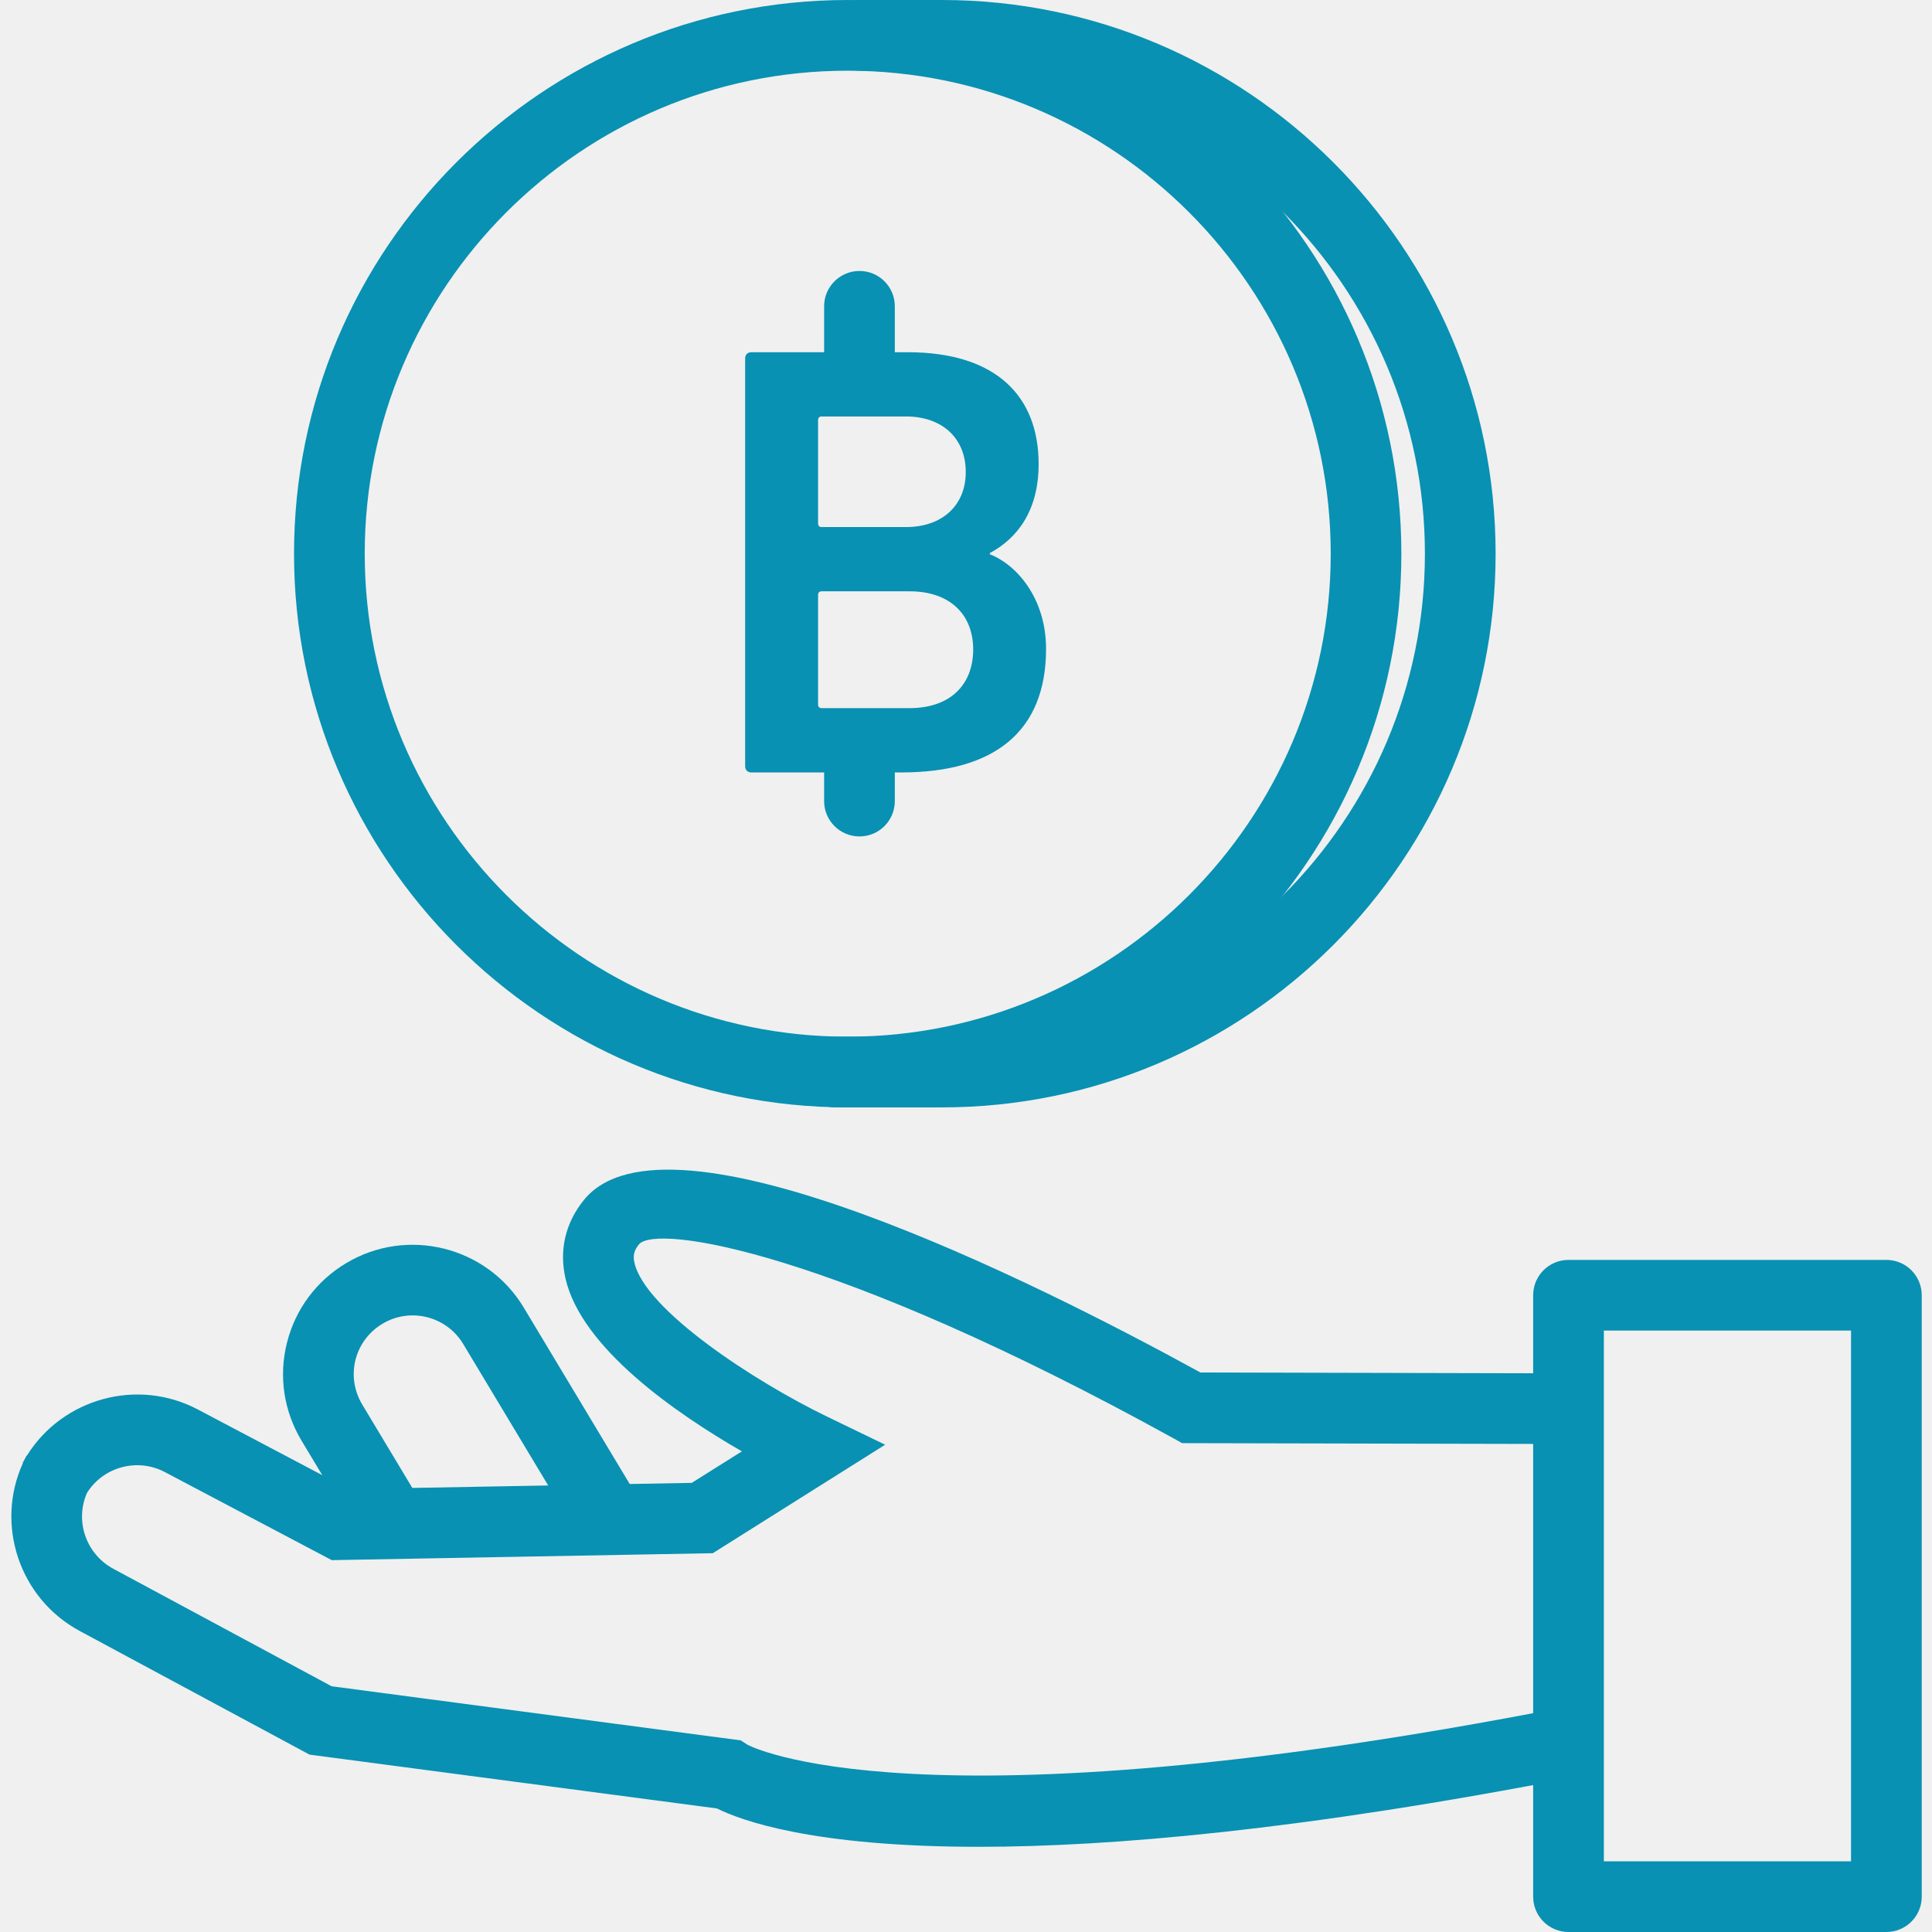
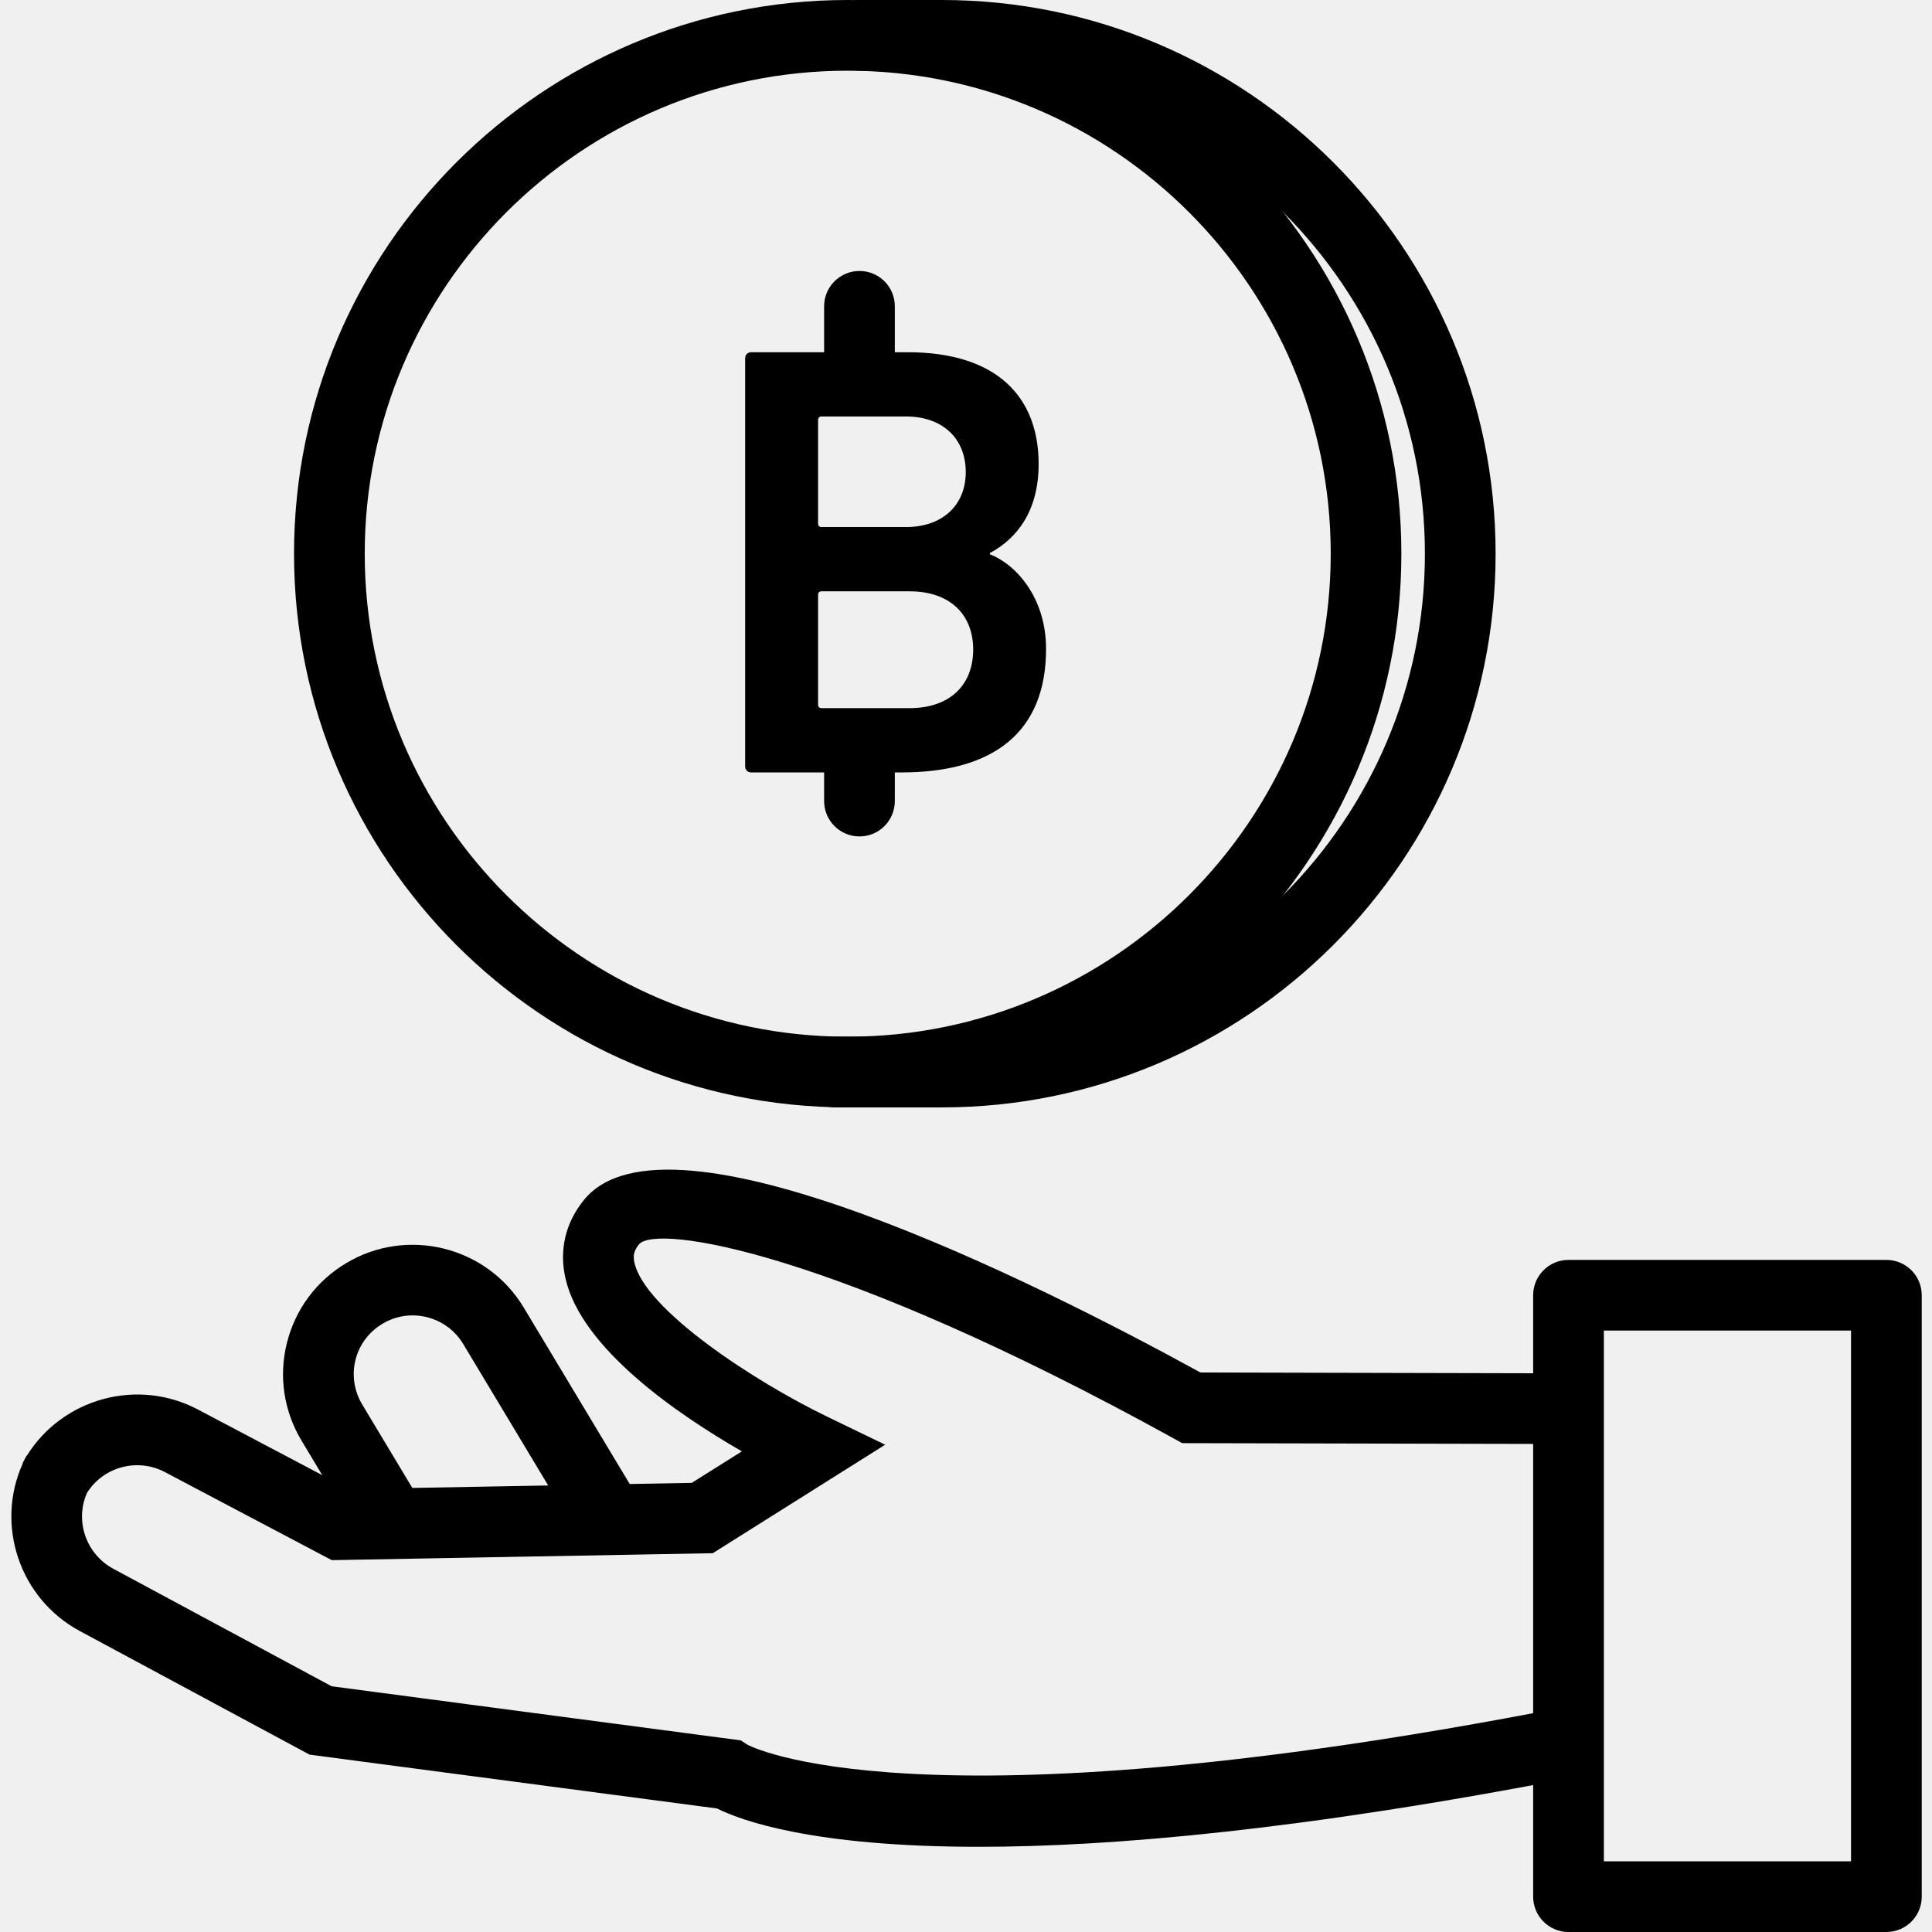
- <svg xmlns="http://www.w3.org/2000/svg" width="32" height="32" viewBox="0 0 32 32" fill="none">
-   <g clip-path="url(#clip0)">
-     <path d="M9.695 25.628L7.671 22.259C7.394 21.799 6.793 21.649 6.333 21.927C6.109 22.061 5.951 22.274 5.888 22.524C5.825 22.776 5.865 23.038 6 23.264L7.003 24.934L6 25.536L4.997 23.866C4.7 23.373 4.613 22.796 4.753 22.24C4.892 21.686 5.239 21.218 5.731 20.923C6.743 20.315 8.065 20.643 8.674 21.656L10.698 25.026L9.695 25.628Z" fill="#0891B2" />
-     <path d="M16.215 30.589C13.451 30.589 12.267 30.15 11.876 29.954L5.127 29.062L1.322 27.015C0.32 26.476 -0.084 25.252 0.379 24.235L0.375 24.232L0.44 24.11L0.444 24.112C1.034 23.162 2.276 22.816 3.278 23.346L5.775 24.664L11.458 24.561L12.288 24.039C11.211 23.419 9.626 22.33 9.365 21.17C9.26 20.702 9.365 20.255 9.67 19.877C11.049 18.165 17.168 21.242 19.883 22.733L26.263 22.748L26.26 23.918L19.58 23.903L19.449 23.83C13.8 20.711 10.857 20.27 10.582 20.612C10.502 20.711 10.481 20.796 10.508 20.913C10.682 21.693 12.486 22.878 13.71 23.469L14.661 23.929L11.806 25.726L5.495 25.841L2.732 24.383C2.276 24.141 1.712 24.296 1.442 24.725C1.236 25.186 1.422 25.739 1.877 25.984L5.493 27.93L12.269 28.826L12.38 28.898C12.394 28.905 15.109 30.382 25.892 28.28L26.116 29.429C21.571 30.314 18.399 30.589 16.215 30.589Z" fill="#0891B2" />
-     <path d="M31.244 32H25.979C25.656 32 25.394 31.738 25.394 31.415V21.453C25.394 21.13 25.656 20.868 25.979 20.868H31.244C31.568 20.868 31.83 21.13 31.83 21.453V31.415C31.83 31.738 31.568 32 31.244 32ZM26.565 30.829H30.659V22.038H26.565V30.829Z" fill="#0891B2" />
-     <path d="M15.601 18.342H13.84C13.516 18.342 13.254 18.08 13.254 17.756C13.254 17.433 13.516 17.171 13.84 17.171H15.601C20.013 17.171 23.601 13.582 23.601 9.171C23.601 4.76 20.013 1.171 15.601 1.171H14.236C13.912 1.171 13.65 0.909 13.65 0.585C13.65 0.262 13.912 0 14.236 0H15.601C20.659 0 24.772 4.114 24.772 9.171C24.772 14.227 20.659 18.342 15.601 18.342Z" fill="#0891B2" />
-     <path d="M14.04 18.342C8.984 18.342 4.87 14.227 4.87 9.171C4.87 4.114 8.984 0 14.04 0C19.097 0 23.211 4.114 23.211 9.171C23.211 14.227 19.097 18.342 14.04 18.342ZM14.04 1.171C9.629 1.171 6.041 4.76 6.041 9.171C6.041 13.582 9.629 17.171 14.04 17.171C18.452 17.171 22.041 13.582 22.041 9.171C22.041 4.76 18.452 1.171 14.04 1.171Z" fill="#0891B2" />
-     <path d="M12.342 5.936C12.342 5.874 12.383 5.834 12.444 5.834H15.034C16.508 5.834 17.203 6.571 17.203 7.686C17.203 8.475 16.835 8.925 16.395 9.16V9.181C16.825 9.345 17.326 9.897 17.326 10.747C17.326 12.128 16.456 12.794 14.931 12.794H12.444C12.383 12.794 12.342 12.753 12.342 12.692V5.936ZM15.003 8.73C15.617 8.73 15.996 8.362 15.996 7.819C15.996 7.267 15.617 6.898 15.003 6.898H13.611C13.57 6.898 13.55 6.919 13.55 6.959V8.669C13.55 8.71 13.57 8.73 13.611 8.73H15.003ZM13.611 11.729H15.065C15.74 11.729 16.119 11.34 16.119 10.757C16.119 10.184 15.74 9.794 15.065 9.794H13.611C13.57 9.794 13.55 9.815 13.55 9.856V11.668C13.55 11.709 13.57 11.729 13.611 11.729Z" fill="#0891B2" />
-     <path d="M14.236 6.83C13.912 6.83 13.65 6.568 13.65 6.244V5.073C13.65 4.75 13.912 4.488 14.236 4.488C14.559 4.488 14.821 4.75 14.821 5.073V6.244C14.821 6.568 14.559 6.83 14.236 6.83Z" fill="#0891B2" />
-     <path d="M14.236 13.854C13.912 13.854 13.65 13.592 13.65 13.268V12.683C13.65 12.36 13.912 12.098 14.236 12.098C14.559 12.098 14.821 12.36 14.821 12.683V13.268C14.821 13.592 14.559 13.854 14.236 13.854Z" fill="#0891B2" />
-   </g>
-   <defs>
-     <clipPath id="clip0">
-       <rect width="32" height="32" fill="white" />
-     </clipPath>
-   </defs>
+ <svg xmlns="http://www.w3.org/2000/svg" width="32" height="32" viewBox="0 0 32 32" fill="currentColor">
+   <path d="M9.695 25.628L7.671 22.259C7.394 21.799 6.793 21.649 6.333 21.927C6.109 22.061 5.951 22.274 5.888 22.524C5.825 22.776 5.865 23.038 6 23.264L7.003 24.934L6 25.536L4.997 23.866C4.7 23.373 4.613 22.796 4.753 22.24C4.892 21.686 5.239 21.218 5.731 20.923C6.743 20.315 8.065 20.643 8.674 21.656L10.698 25.026L9.695 25.628Z" />
+   <path d="M16.215 30.589C13.451 30.589 12.267 30.15 11.876 29.954L5.127 29.062L1.322 27.015C0.32 26.476 -0.084 25.252 0.379 24.235L0.375 24.232L0.44 24.11L0.444 24.112C1.034 23.162 2.276 22.816 3.278 23.346L5.775 24.664L11.458 24.561L12.288 24.039C11.211 23.419 9.626 22.33 9.365 21.17C9.26 20.702 9.365 20.255 9.67 19.877C11.049 18.165 17.168 21.242 19.883 22.733L26.263 22.748L26.26 23.918L19.58 23.903L19.449 23.83C13.8 20.711 10.857 20.27 10.582 20.612C10.502 20.711 10.481 20.796 10.508 20.913C10.682 21.693 12.486 22.878 13.71 23.469L14.661 23.929L11.806 25.726L5.495 25.841L2.732 24.383C2.276 24.141 1.712 24.296 1.442 24.725C1.236 25.186 1.422 25.739 1.877 25.984L5.493 27.93L12.269 28.826L12.38 28.898C12.394 28.905 15.109 30.382 25.892 28.28L26.116 29.429C21.571 30.314 18.399 30.589 16.215 30.589Z" />
+   <path d="M31.244 32H25.979C25.656 32 25.394 31.738 25.394 31.415V21.453C25.394 21.13 25.656 20.868 25.979 20.868H31.244C31.568 20.868 31.83 21.13 31.83 21.453V31.415C31.83 31.738 31.568 32 31.244 32ZM26.565 30.829H30.659V22.038H26.565V30.829Z" />
+   <path d="M15.601 18.342H13.84C13.516 18.342 13.254 18.08 13.254 17.756C13.254 17.433 13.516 17.171 13.84 17.171H15.601C20.013 17.171 23.601 13.582 23.601 9.171C23.601 4.76 20.013 1.171 15.601 1.171H14.236C13.912 1.171 13.65 0.909 13.65 0.585C13.65 0.262 13.912 0 14.236 0H15.601C20.659 0 24.772 4.114 24.772 9.171C24.772 14.227 20.659 18.342 15.601 18.342Z" />
+   <path d="M14.04 18.342C8.984 18.342 4.87 14.227 4.87 9.171C4.87 4.114 8.984 0 14.04 0C19.097 0 23.211 4.114 23.211 9.171C23.211 14.227 19.097 18.342 14.04 18.342ZM14.04 1.171C9.629 1.171 6.041 4.76 6.041 9.171C6.041 13.582 9.629 17.171 14.04 17.171C18.452 17.171 22.041 13.582 22.041 9.171C22.041 4.76 18.452 1.171 14.04 1.171Z" />
+   <path d="M12.342 5.936C12.342 5.874 12.383 5.834 12.444 5.834H15.034C16.508 5.834 17.203 6.571 17.203 7.686C17.203 8.475 16.835 8.925 16.395 9.16V9.181C16.825 9.345 17.326 9.897 17.326 10.747C17.326 12.128 16.456 12.794 14.931 12.794H12.444C12.383 12.794 12.342 12.753 12.342 12.692V5.936ZM15.003 8.73C15.617 8.73 15.996 8.362 15.996 7.819C15.996 7.267 15.617 6.898 15.003 6.898H13.611C13.57 6.898 13.55 6.919 13.55 6.959V8.669C13.55 8.71 13.57 8.73 13.611 8.73H15.003ZM13.611 11.729H15.065C15.74 11.729 16.119 11.34 16.119 10.757C16.119 10.184 15.74 9.794 15.065 9.794H13.611C13.57 9.794 13.55 9.815 13.55 9.856V11.668C13.55 11.709 13.57 11.729 13.611 11.729Z" />
+   <path d="M14.236 6.83C13.912 6.83 13.65 6.568 13.65 6.244V5.073C13.65 4.75 13.912 4.488 14.236 4.488C14.559 4.488 14.821 4.75 14.821 5.073V6.244C14.821 6.568 14.559 6.83 14.236 6.83Z" />
+   <path d="M14.236 13.854C13.912 13.854 13.65 13.592 13.65 13.268V12.683C13.65 12.36 13.912 12.098 14.236 12.098C14.559 12.098 14.821 12.36 14.821 12.683V13.268C14.821 13.592 14.559 13.854 14.236 13.854Z" />
</svg>
